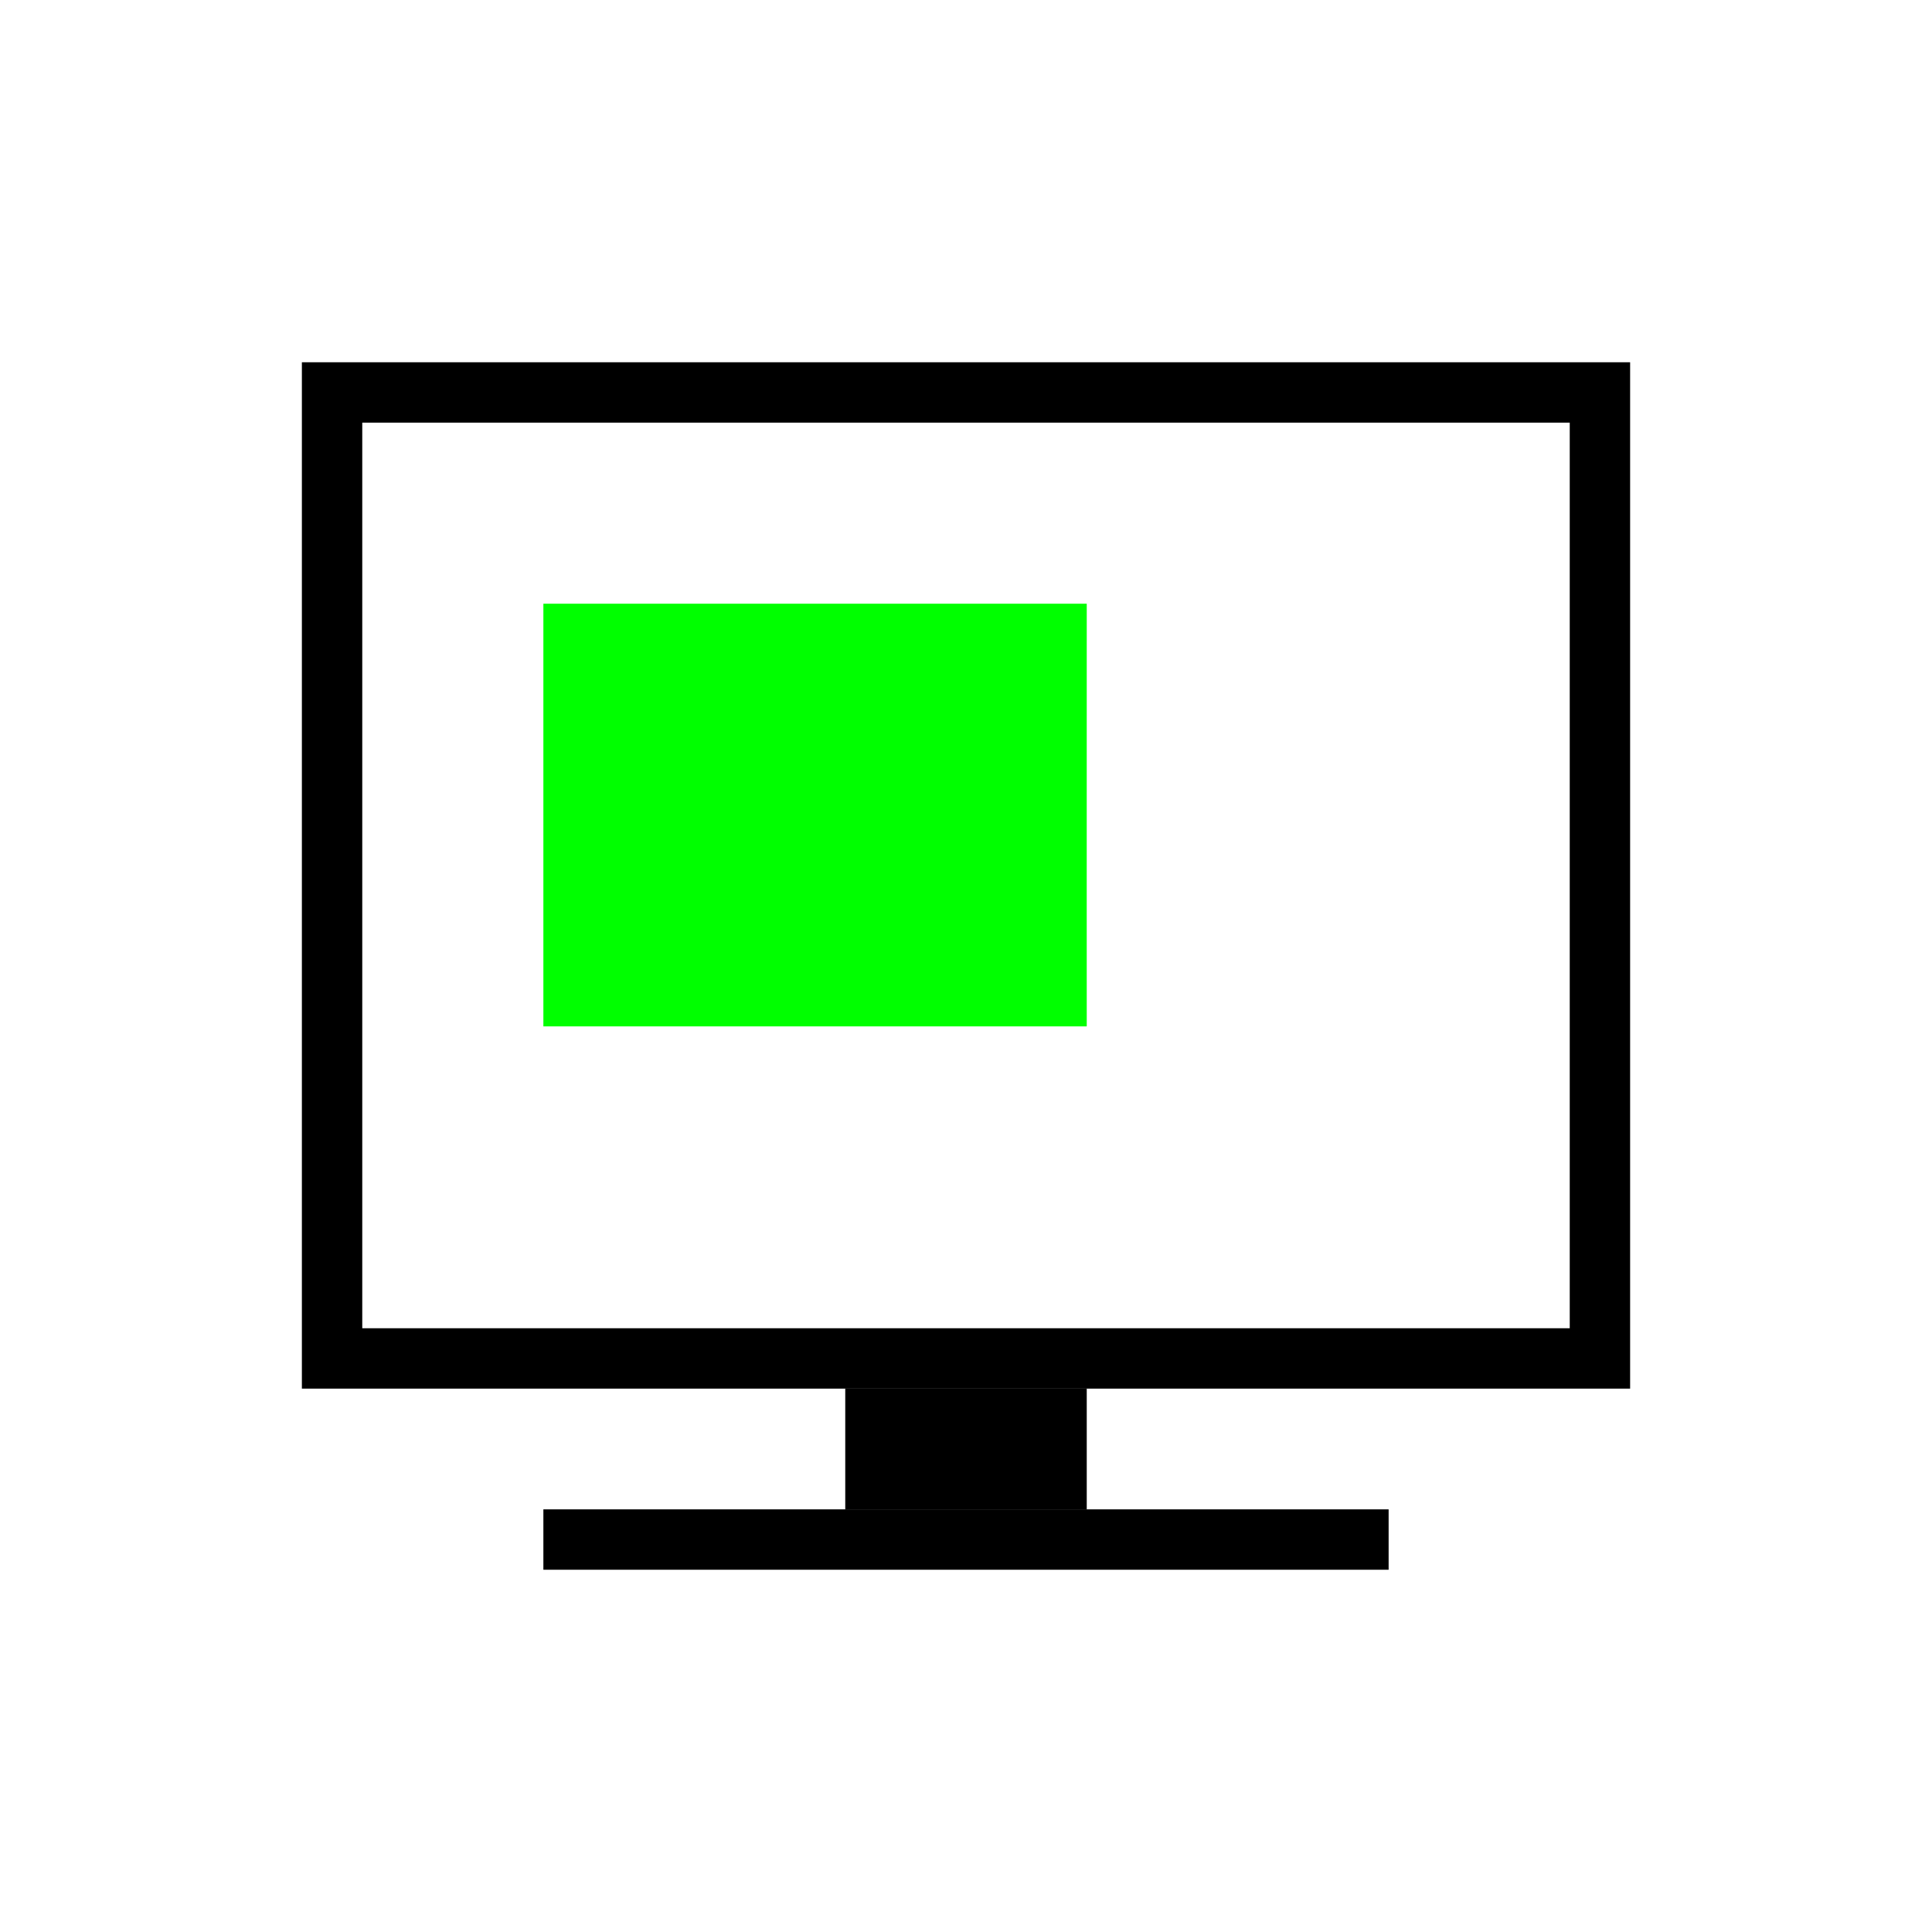
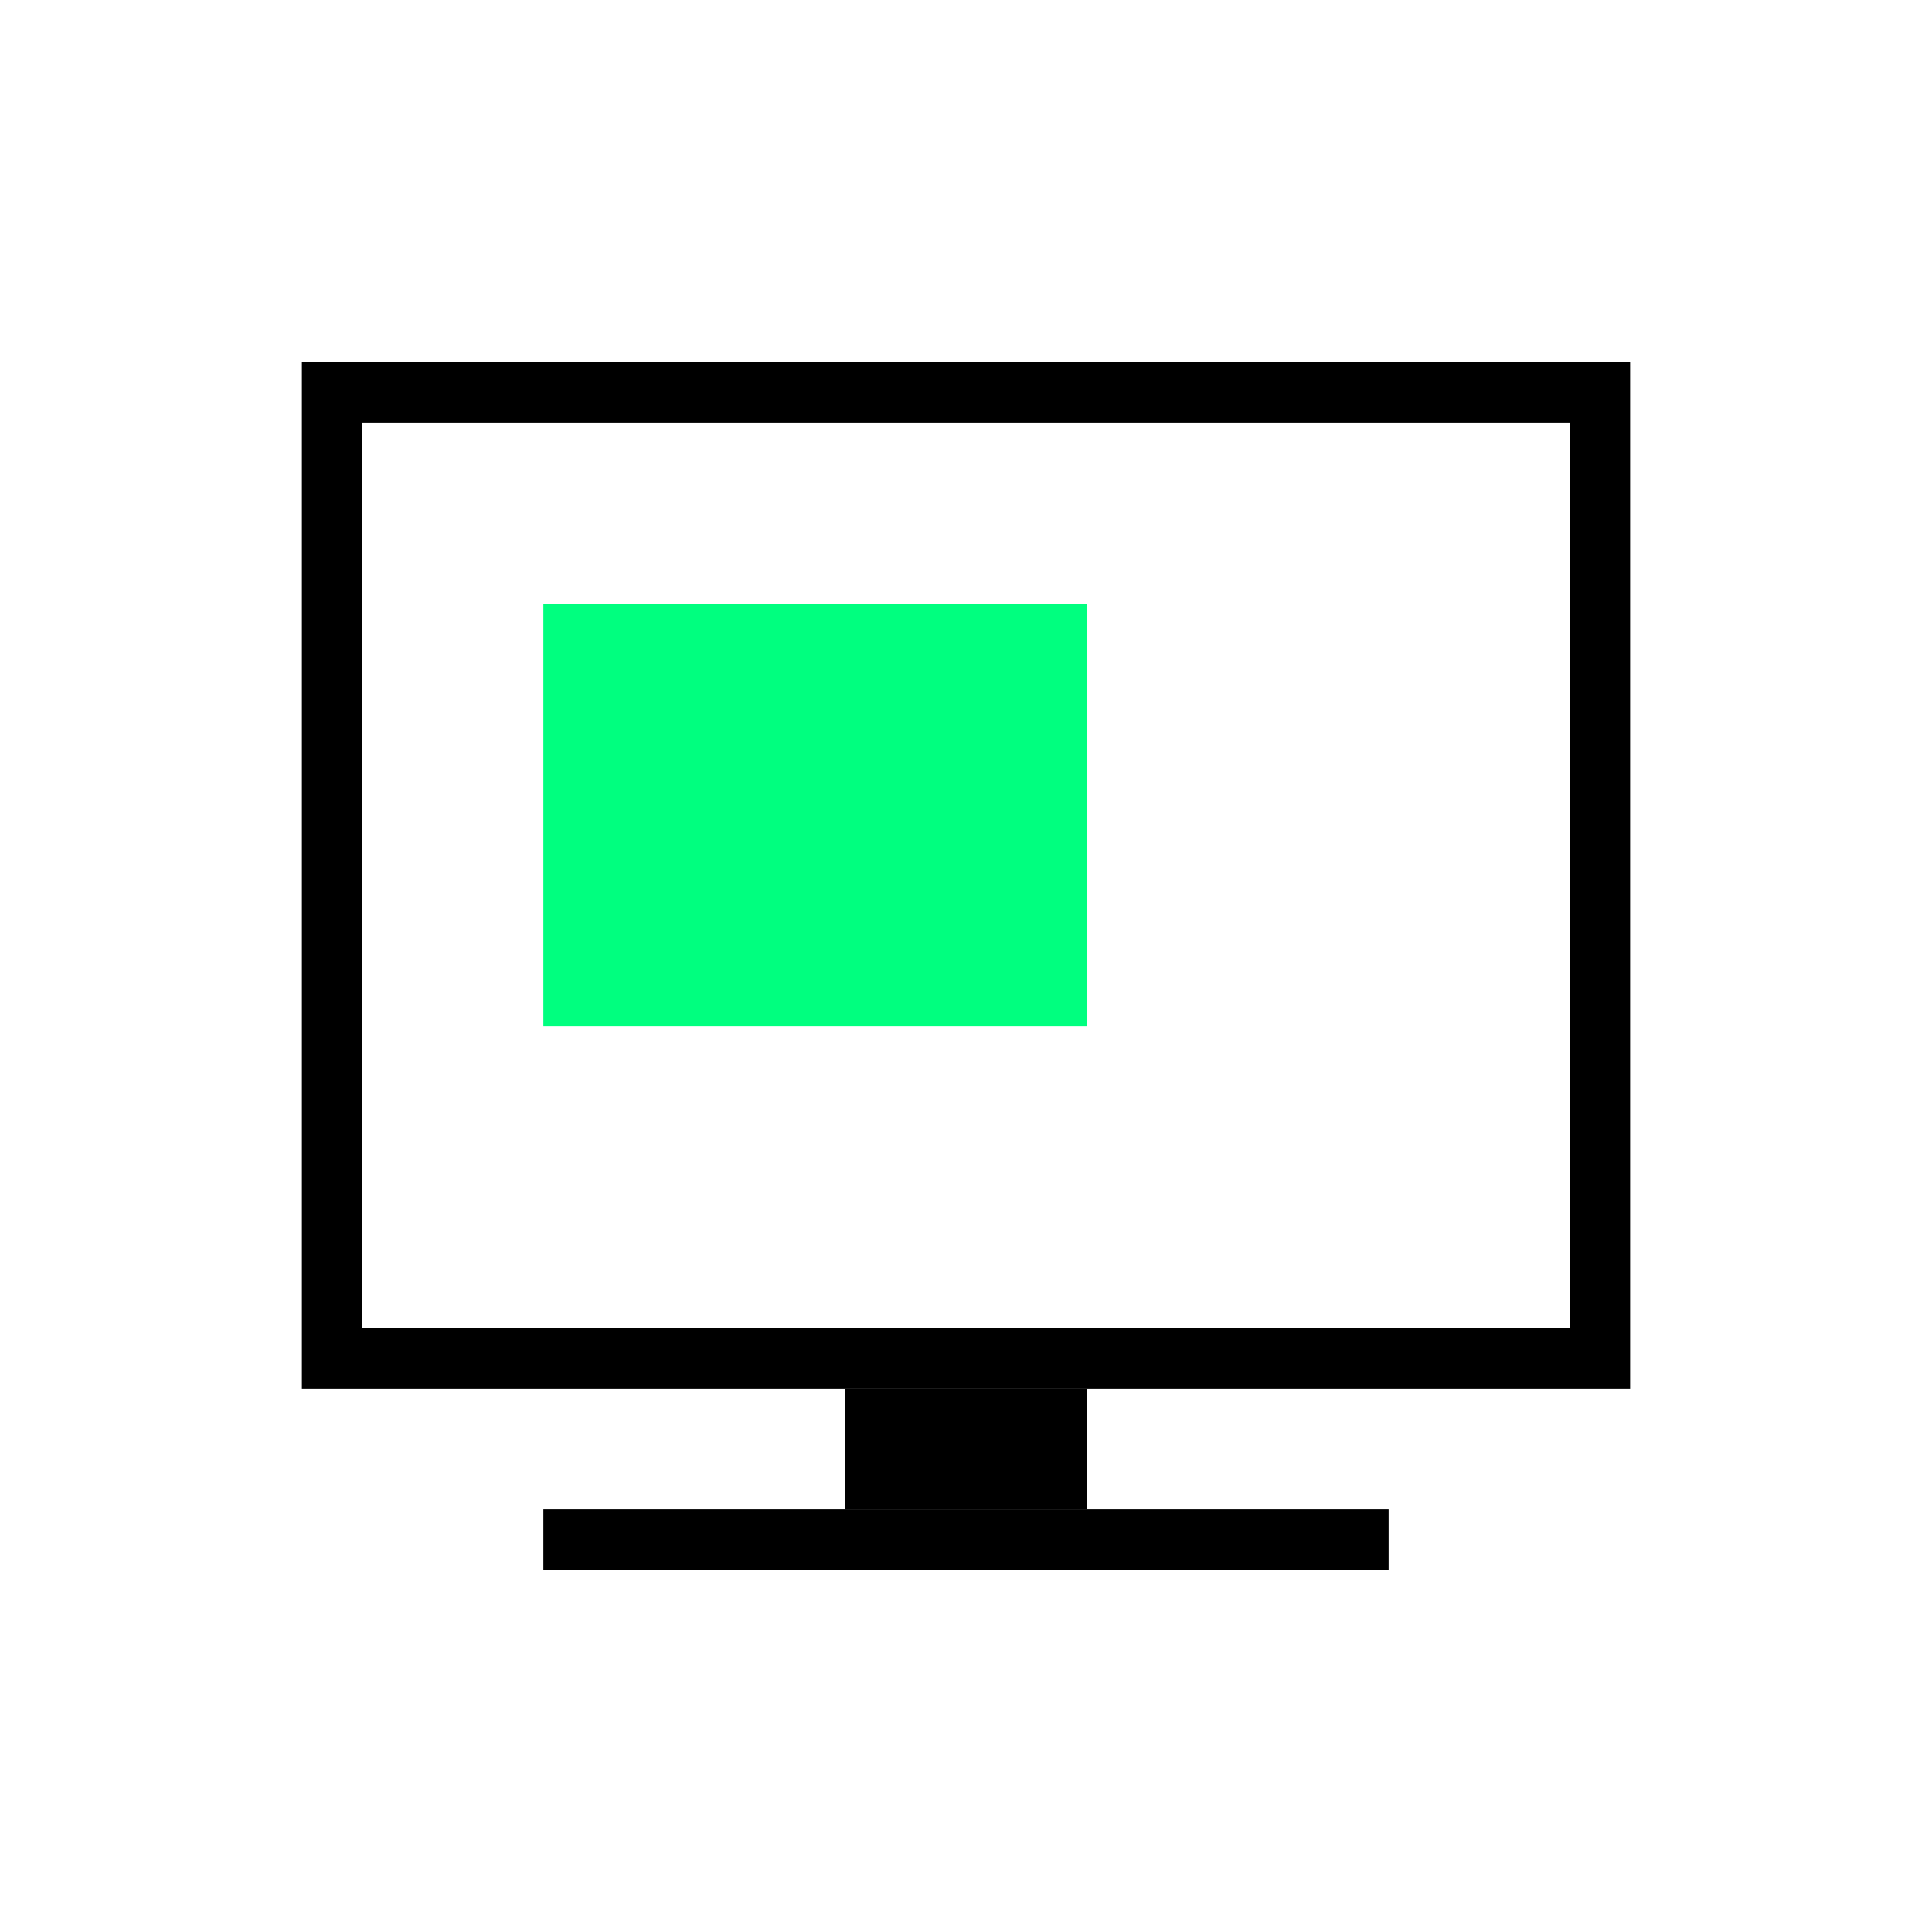
<svg xmlns="http://www.w3.org/2000/svg" version="1.1" id="svg4295" viewBox="0 0 72.249 72.249" height="256" width="256">
  <defs id="defs4323" />
  <g id="g4198">
    <path id="path4136" d="m 59.831,14.676 0,36.124 -47.413,0 0,-36.124 z" style="fill:none;fill-rule:evenodd;stroke:#000000;stroke-width:2.258;stroke-linecap:butt;stroke-linejoin:miter;stroke-miterlimit:4;stroke-dasharray:none;stroke-opacity:1" />
-     <path id="path4142" d="m 40.639,33.861 9.47e-4,4.521 -15.804,0 -4.516,0 0,-4.516 0,-11.289 4.516,0 15.804,0 z" style="opacity:1;fill:#00ff00;fill-opacity:1;fill-rule:evenodd;stroke:none;stroke-width:8;stroke-miterlimit:4;stroke-dasharray:none;stroke-opacity:1" />
+     <path id="path4142" d="m 40.639,33.861 9.47e-4,4.521 -15.804,0 -4.516,0 0,-4.516 0,-11.289 4.516,0 15.804,0 z" style="opacity:1;fill:#00ff7f;fill-opacity:1;fill-rule:evenodd;stroke:none;stroke-width:8;stroke-miterlimit:4;stroke-dasharray:none;stroke-opacity:1" />
    <path id="path4158" d="m 40.64,54.187 -9.031,0" style="fill:none;fill-rule:evenodd;stroke:#000000;stroke-width:4.516;stroke-linecap:butt;stroke-linejoin:miter;stroke-miterlimit:4;stroke-dasharray:none;stroke-opacity:1" />
    <path id="path4160" d="m 51.929,57.573 -31.609,0" style="fill:none;fill-rule:evenodd;stroke:#000000;stroke-width:2.258;stroke-linecap:butt;stroke-linejoin:miter;stroke-miterlimit:4;stroke-dasharray:none;stroke-opacity:1" />
  </g>
</svg>
